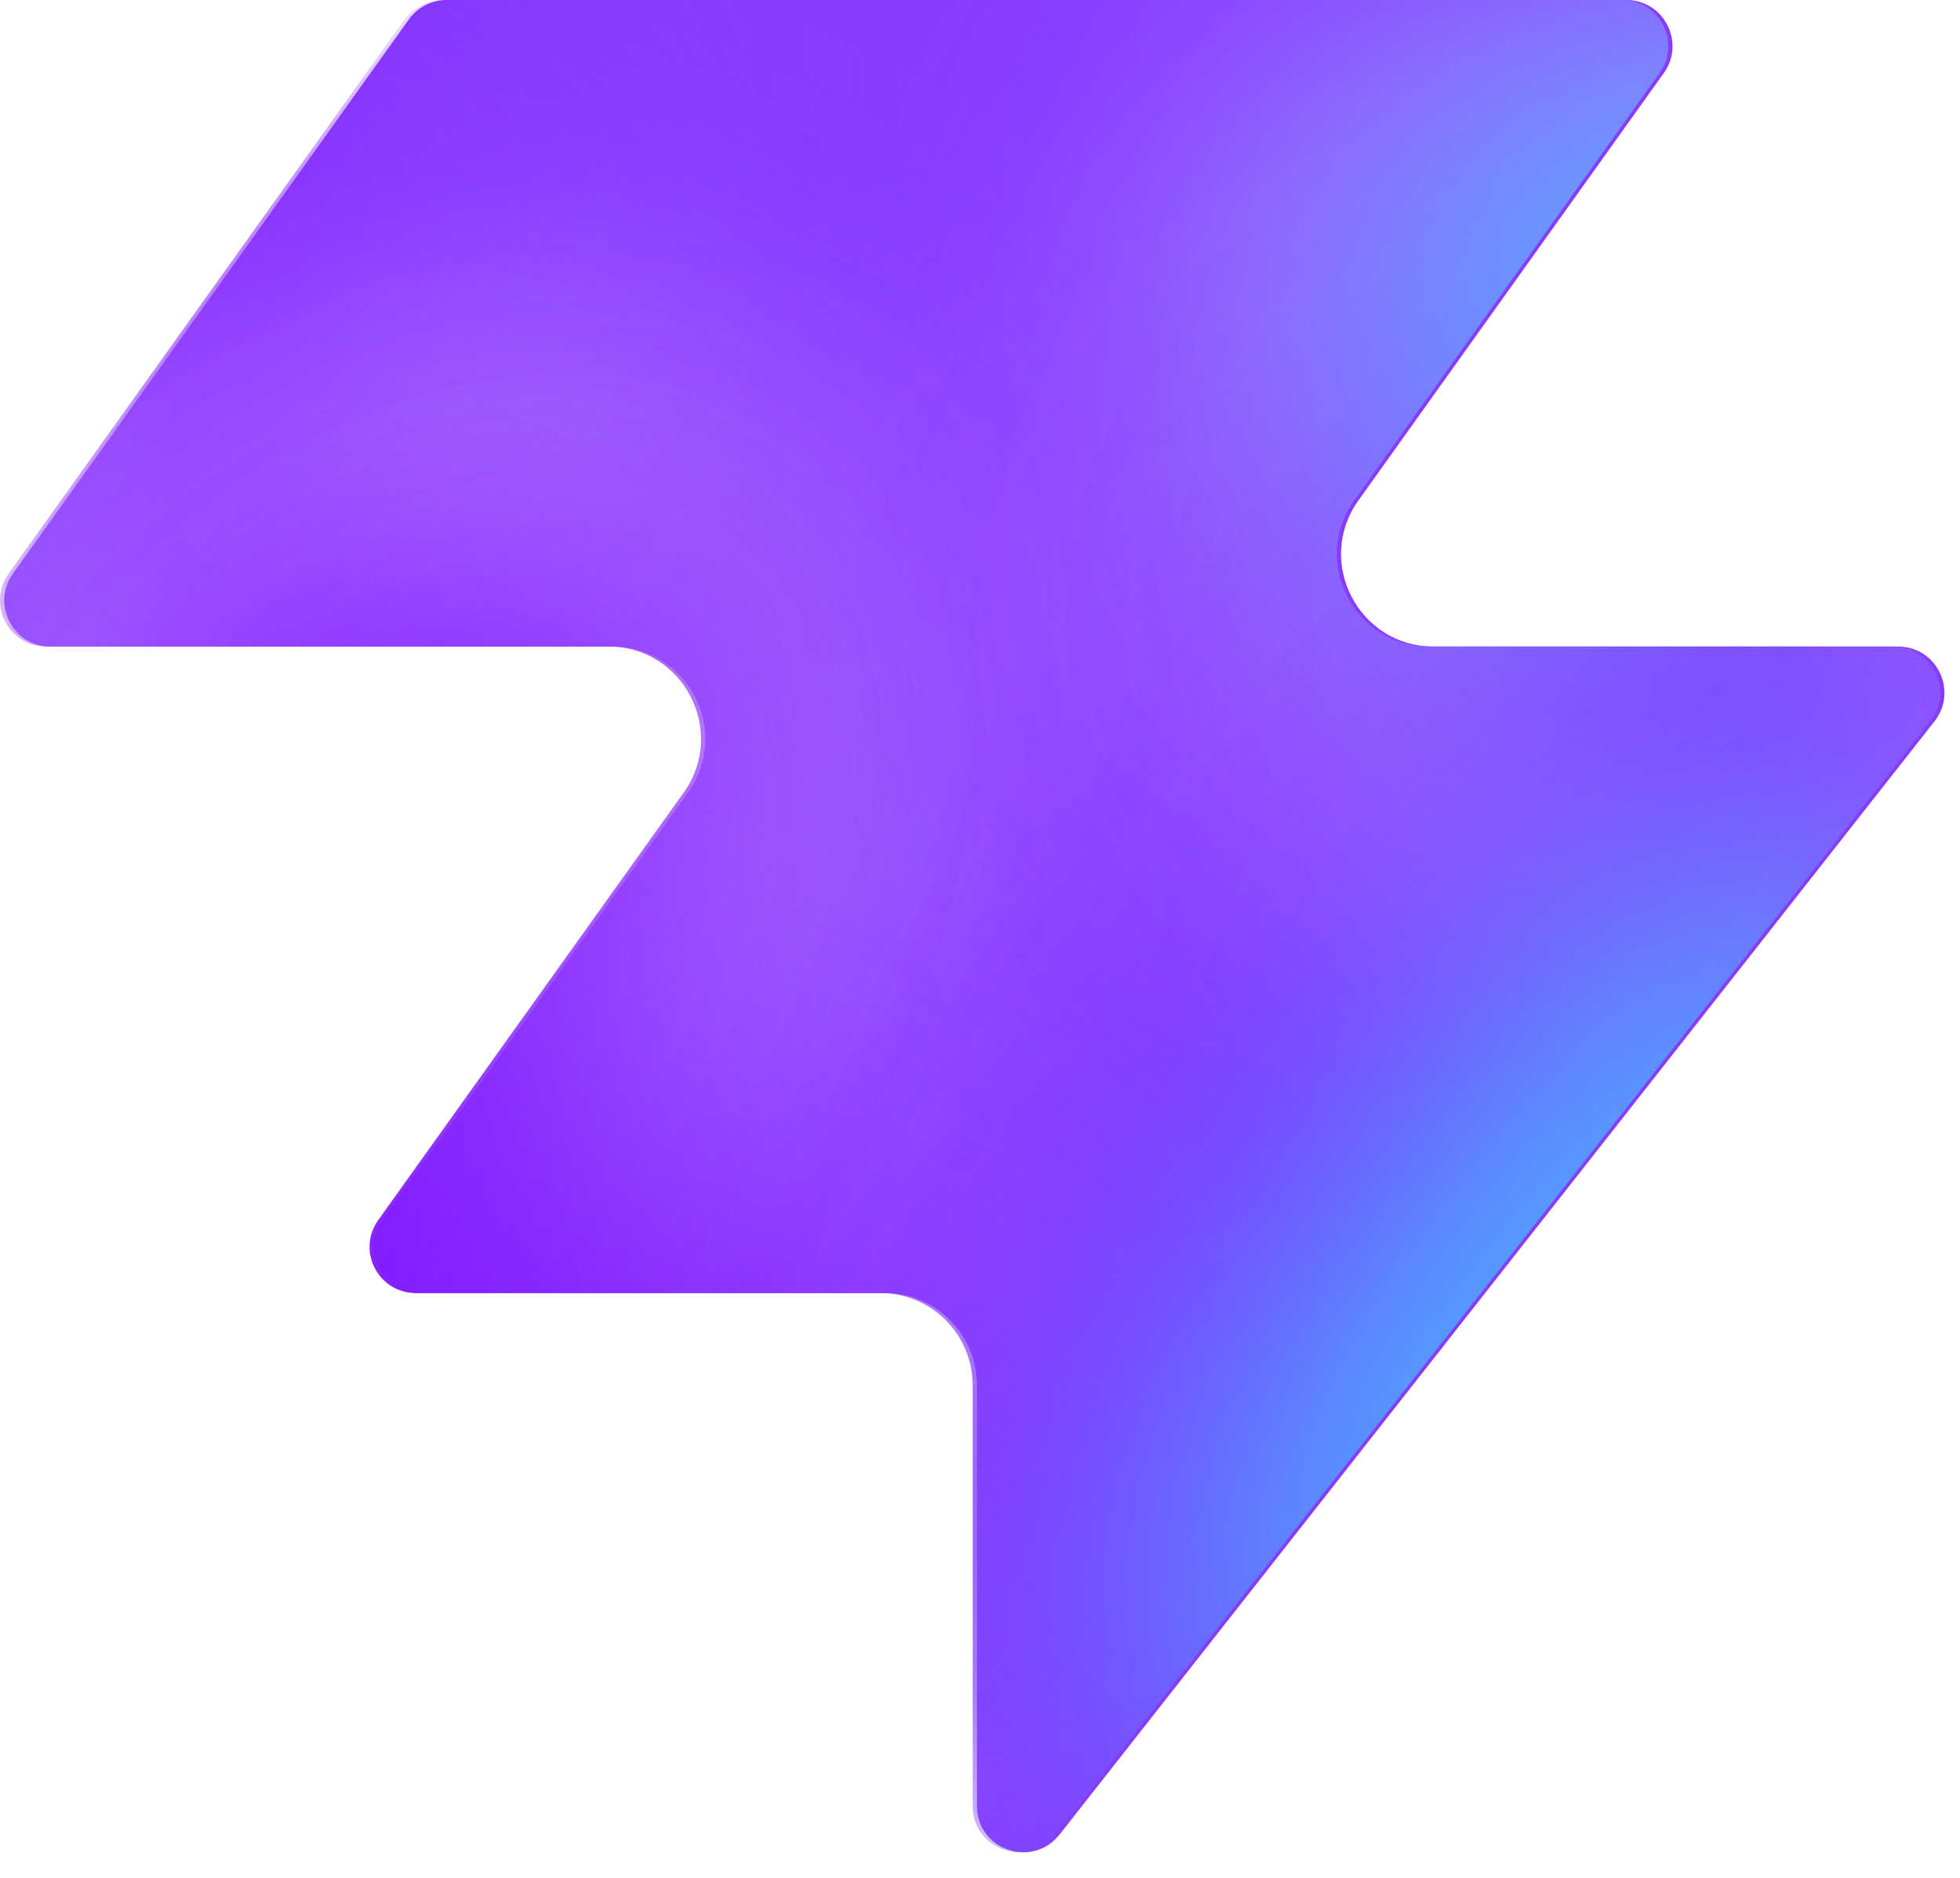
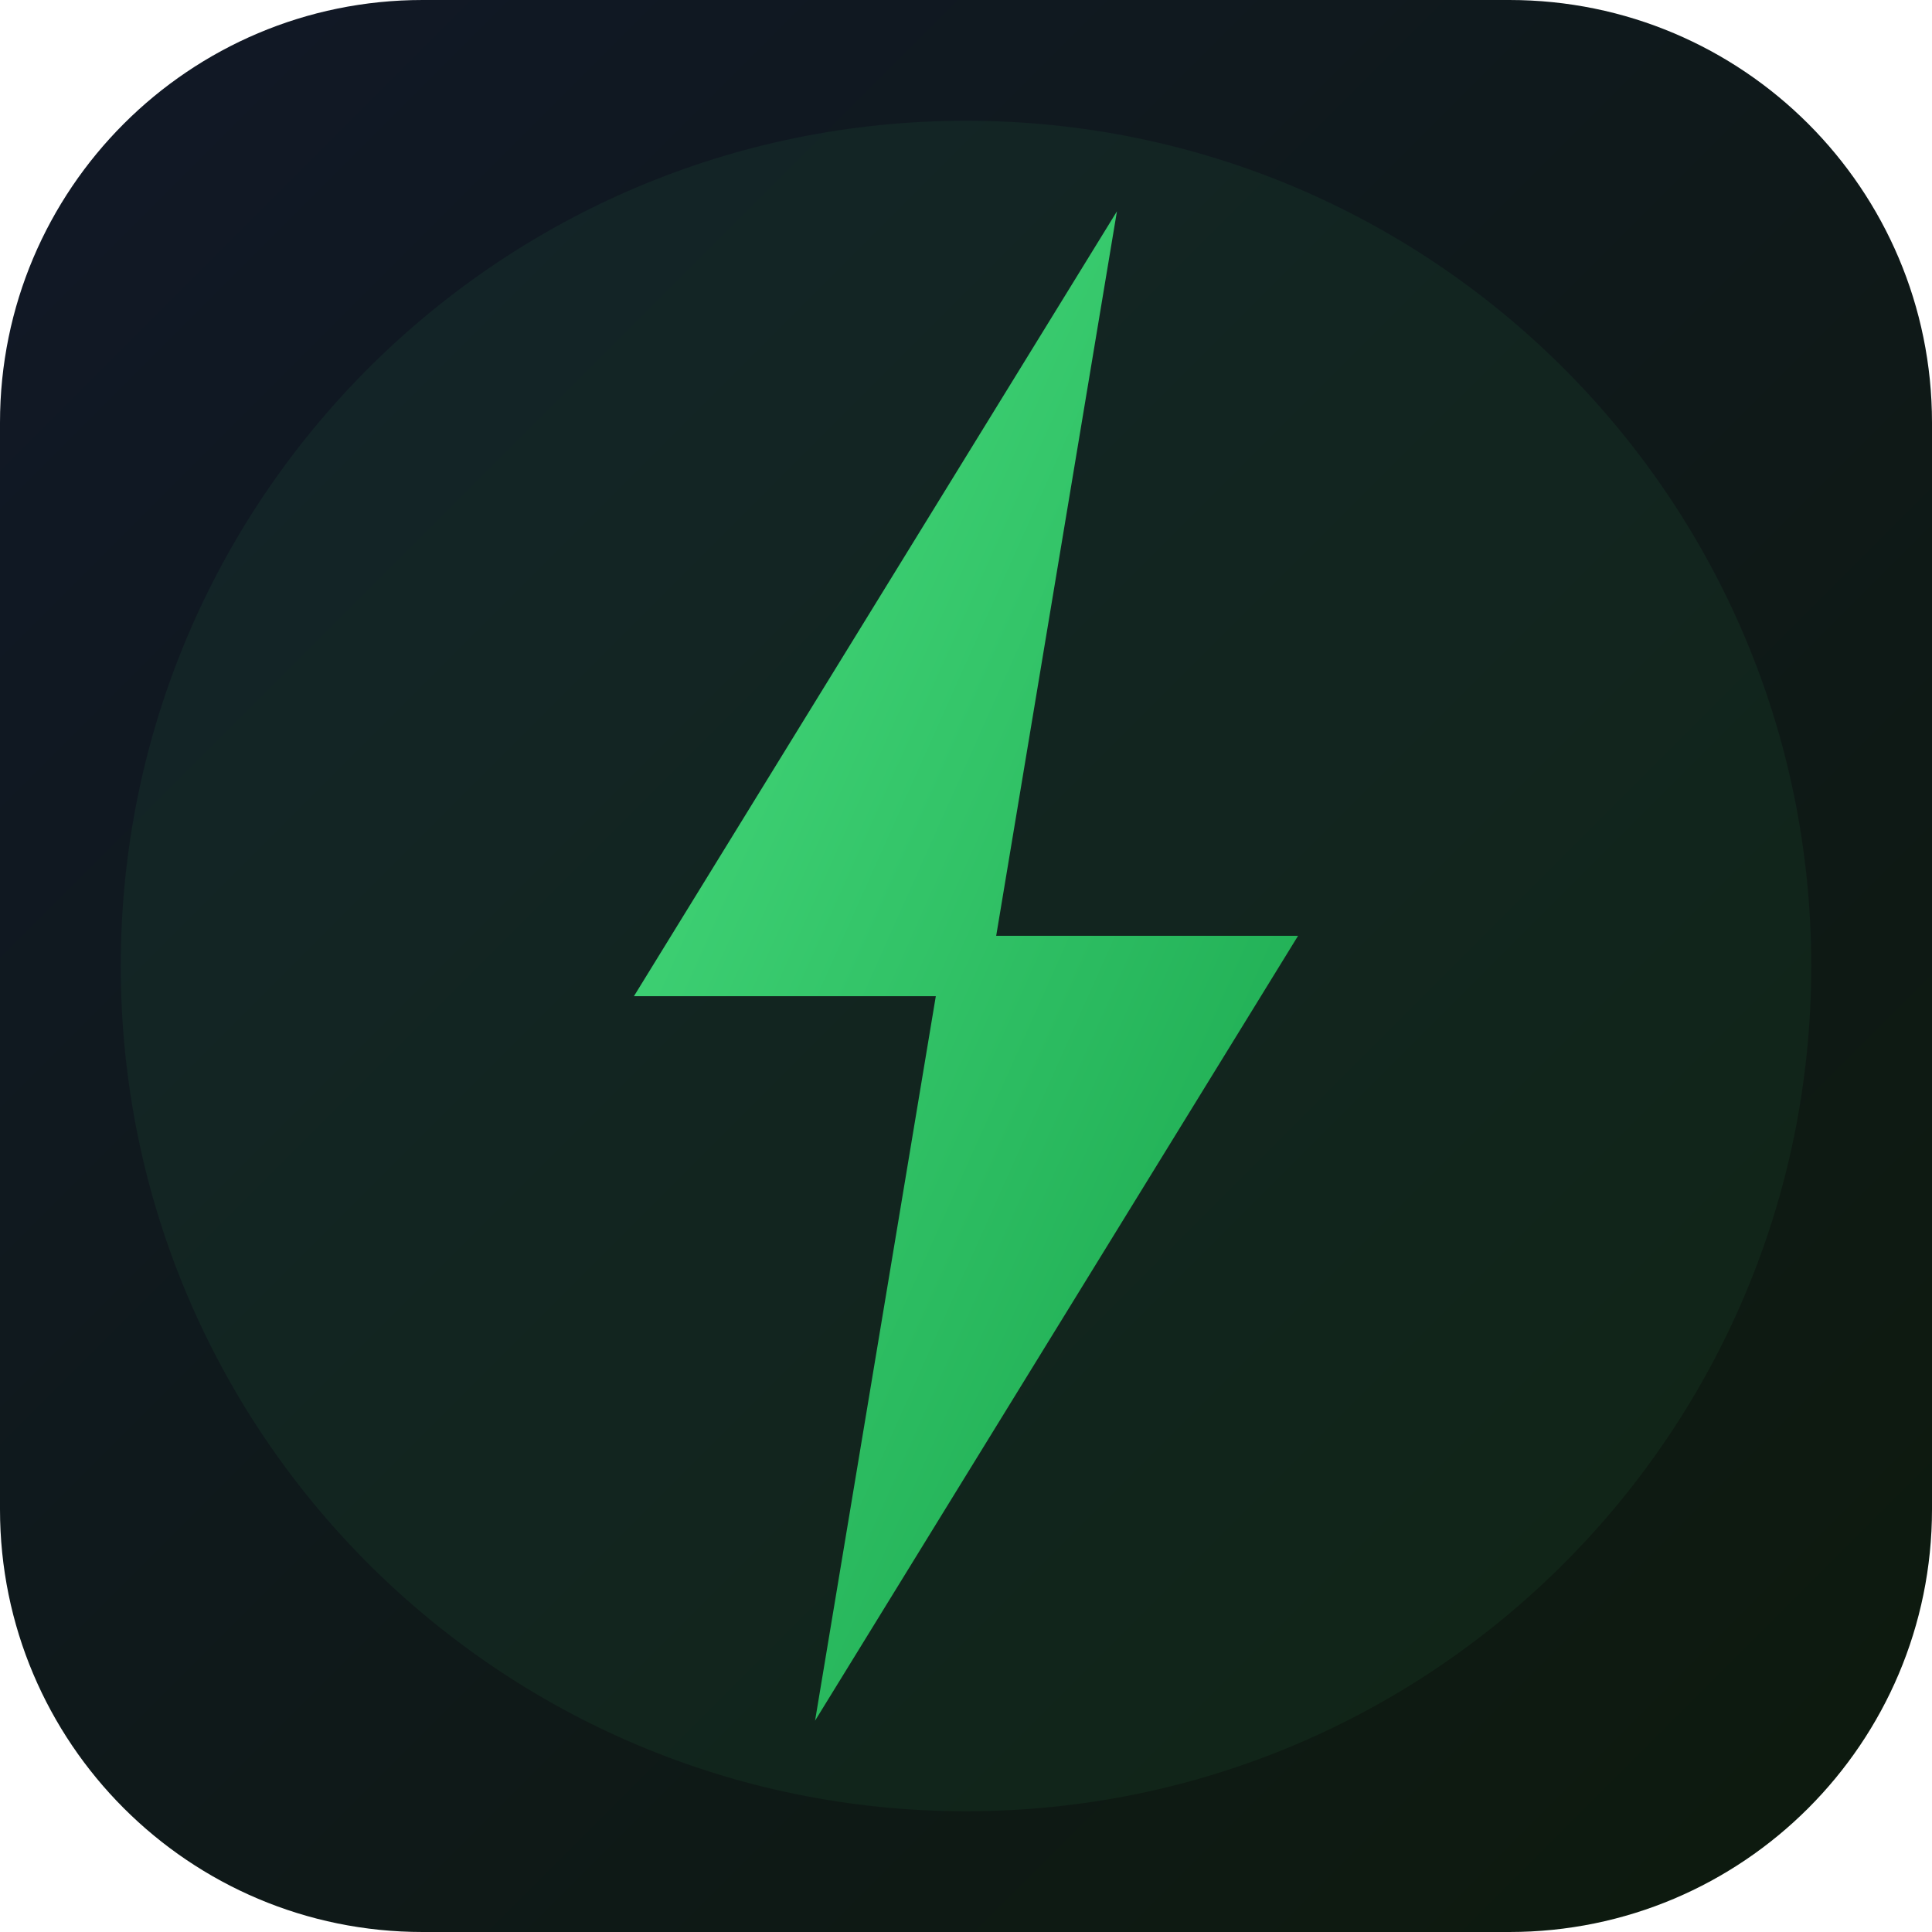
- <svg xmlns="http://www.w3.org/2000/svg" width="48" height="46" fill="none" viewBox="0 0 48 46">
-   <path fill="#863bff" d="M25.946 44.938c-.664.845-2.021.375-2.021-.698V33.937a2.26 2.26 0 0 0-2.262-2.262H10.287c-.92 0-1.456-1.04-.92-1.788l7.48-10.471c1.07-1.497 0-3.578-1.842-3.578H1.237c-.92 0-1.456-1.04-.92-1.788L10.013.474c.214-.297.556-.474.92-.474h28.894c.92 0 1.456 1.04.92 1.788l-7.48 10.471c-1.07 1.498 0 3.579 1.842 3.579h11.377c.943 0 1.473 1.088.89 1.83L25.947 44.94z" style="fill:#863bff;fill:color(display-p3 .525 .23 1);fill-opacity:1" />
-   <mask id="a" width="48" height="46" x="0" y="0" maskUnits="userSpaceOnUse" style="mask-type:alpha">
-     <path fill="#000" d="M25.842 44.938c-.664.844-2.021.375-2.021-.698V33.937a2.26 2.26 0 0 0-2.262-2.262H10.183c-.92 0-1.456-1.04-.92-1.788l7.48-10.471c1.07-1.498 0-3.579-1.842-3.579H1.133c-.92 0-1.456-1.04-.92-1.787L9.91.473c.214-.297.556-.474.92-.474h28.894c.92 0 1.456 1.04.92 1.788l-7.48 10.471c-1.07 1.498 0 3.578 1.842 3.578h11.377c.943 0 1.473 1.088.89 1.832L25.843 44.94z" style="fill:#000;fill-opacity:1" />
-   </mask>
-   <g mask="url(#a)">
-     <g filter="url(#b)">
-       <ellipse cx="5.508" cy="14.704" fill="#ede6ff" rx="5.508" ry="14.704" style="fill:#ede6ff;fill:color(display-p3 .927 .903 1);fill-opacity:1" transform="matrix(.00324 1 1 -.00324 -4.47 31.516)" />
-     </g>
-     <g filter="url(#c)">
-       <ellipse cx="10.399" cy="29.851" fill="#ede6ff" rx="10.399" ry="29.851" style="fill:#ede6ff;fill:color(display-p3 .927 .903 1);fill-opacity:1" transform="matrix(.00324 1 1 -.00324 -39.328 7.883)" />
-     </g>
-     <g filter="url(#d)">
-       <ellipse cx="5.508" cy="30.487" fill="#7e14ff" rx="5.508" ry="30.487" style="fill:#7e14ff;fill:color(display-p3 .492 .077 1);fill-opacity:1" transform="rotate(89.814 -25.913 -14.639)scale(1 -1)" />
-     </g>
-     <g filter="url(#e)">
-       <ellipse cx="5.508" cy="30.599" fill="#7e14ff" rx="5.508" ry="30.599" style="fill:#7e14ff;fill:color(display-p3 .492 .077 1);fill-opacity:1" transform="rotate(89.814 -32.644 -3.334)scale(1 -1)" />
-     </g>
-     <g filter="url(#f)">
-       <ellipse cx="5.508" cy="30.599" fill="#7e14ff" rx="5.508" ry="30.599" style="fill:#7e14ff;fill:color(display-p3 .492 .077 1);fill-opacity:1" transform="matrix(.00324 1 1 -.00324 -34.34 30.47)" />
-     </g>
-     <g filter="url(#g)">
-       <ellipse cx="14.072" cy="22.078" fill="#ede6ff" rx="14.072" ry="22.078" style="fill:#ede6ff;fill:color(display-p3 .927 .903 1);fill-opacity:1" transform="rotate(93.35 24.506 48.493)scale(-1 1)" />
-     </g>
-     <g filter="url(#h)">
-       <ellipse cx="3.47" cy="21.501" fill="#7e14ff" rx="3.47" ry="21.501" style="fill:#7e14ff;fill:color(display-p3 .492 .077 1);fill-opacity:1" transform="rotate(89.009 28.708 47.59)scale(-1 1)" />
-     </g>
-     <g filter="url(#i)">
-       <ellipse cx="3.47" cy="21.501" fill="#7e14ff" rx="3.47" ry="21.501" style="fill:#7e14ff;fill:color(display-p3 .492 .077 1);fill-opacity:1" transform="rotate(89.009 28.708 47.59)scale(-1 1)" />
-     </g>
-     <g filter="url(#j)">
-       <ellipse cx=".387" cy="8.972" fill="#7e14ff" rx="4.407" ry="29.108" style="fill:#7e14ff;fill:color(display-p3 .492 .077 1);fill-opacity:1" transform="rotate(39.51 .387 8.972)" />
-     </g>
-     <g filter="url(#k)">
-       <ellipse cx="47.523" cy="-6.092" fill="#7e14ff" rx="4.407" ry="29.108" style="fill:#7e14ff;fill:color(display-p3 .492 .077 1);fill-opacity:1" transform="rotate(37.892 47.523 -6.092)" />
-     </g>
-     <g filter="url(#l)">
-       <ellipse cx="41.412" cy="6.333" fill="#47bfff" rx="5.971" ry="9.665" style="fill:#47bfff;fill:color(display-p3 .28 .748 1);fill-opacity:1" transform="rotate(37.892 41.412 6.333)" />
-     </g>
-     <g filter="url(#m)">
-       <ellipse cx="-1.879" cy="38.332" fill="#7e14ff" rx="4.407" ry="29.108" style="fill:#7e14ff;fill:color(display-p3 .492 .077 1);fill-opacity:1" transform="rotate(37.892 -1.88 38.332)" />
-     </g>
-     <g filter="url(#n)">
-       <ellipse cx="-1.879" cy="38.332" fill="#7e14ff" rx="4.407" ry="29.108" style="fill:#7e14ff;fill:color(display-p3 .492 .077 1);fill-opacity:1" transform="rotate(37.892 -1.88 38.332)" />
-     </g>
-     <g filter="url(#o)">
-       <ellipse cx="35.651" cy="29.907" fill="#7e14ff" rx="4.407" ry="29.108" style="fill:#7e14ff;fill:color(display-p3 .492 .077 1);fill-opacity:1" transform="rotate(37.892 35.651 29.907)" />
-     </g>
-     <g filter="url(#p)">
-       <ellipse cx="38.418" cy="32.4" fill="#47bfff" rx="5.971" ry="15.297" style="fill:#47bfff;fill:color(display-p3 .28 .748 1);fill-opacity:1" transform="rotate(37.892 38.418 32.4)" />
-     </g>
-   </g>
+ <svg xmlns="http://www.w3.org/2000/svg" viewBox="0 0 64 64">
  <defs>
-     <filter id="b" width="60.045" height="41.654" x="-19.77" y="16.149" color-interpolation-filters="sRGB" filterUnits="userSpaceOnUse">
-       <feFlood flood-opacity="0" result="BackgroundImageFix" />
-       <feBlend in="SourceGraphic" in2="BackgroundImageFix" result="shape" />
-       <feGaussianBlur result="effect1_foregroundBlur_2002_17158" stdDeviation="7.659" />
-     </filter>
-     <filter id="c" width="90.34" height="51.437" x="-54.613" y="-7.533" color-interpolation-filters="sRGB" filterUnits="userSpaceOnUse">
-       <feFlood flood-opacity="0" result="BackgroundImageFix" />
-       <feBlend in="SourceGraphic" in2="BackgroundImageFix" result="shape" />
-       <feGaussianBlur result="effect1_foregroundBlur_2002_17158" stdDeviation="7.659" />
-     </filter>
-     <filter id="d" width="79.355" height="29.4" x="-49.64" y="2.03" color-interpolation-filters="sRGB" filterUnits="userSpaceOnUse">
-       <feFlood flood-opacity="0" result="BackgroundImageFix" />
-       <feBlend in="SourceGraphic" in2="BackgroundImageFix" result="shape" />
-       <feGaussianBlur result="effect1_foregroundBlur_2002_17158" stdDeviation="4.596" />
-     </filter>
-     <filter id="e" width="79.579" height="29.4" x="-45.045" y="20.029" color-interpolation-filters="sRGB" filterUnits="userSpaceOnUse">
-       <feFlood flood-opacity="0" result="BackgroundImageFix" />
-       <feBlend in="SourceGraphic" in2="BackgroundImageFix" result="shape" />
-       <feGaussianBlur result="effect1_foregroundBlur_2002_17158" stdDeviation="4.596" />
-     </filter>
-     <filter id="f" width="79.579" height="29.4" x="-43.513" y="21.178" color-interpolation-filters="sRGB" filterUnits="userSpaceOnUse">
-       <feFlood flood-opacity="0" result="BackgroundImageFix" />
-       <feBlend in="SourceGraphic" in2="BackgroundImageFix" result="shape" />
-       <feGaussianBlur result="effect1_foregroundBlur_2002_17158" stdDeviation="4.596" />
-     </filter>
-     <filter id="g" width="74.749" height="58.852" x="15.756" y="-17.901" color-interpolation-filters="sRGB" filterUnits="userSpaceOnUse">
-       <feFlood flood-opacity="0" result="BackgroundImageFix" />
-       <feBlend in="SourceGraphic" in2="BackgroundImageFix" result="shape" />
-       <feGaussianBlur result="effect1_foregroundBlur_2002_17158" stdDeviation="7.659" />
-     </filter>
-     <filter id="h" width="61.377" height="25.362" x="23.548" y="2.284" color-interpolation-filters="sRGB" filterUnits="userSpaceOnUse">
-       <feFlood flood-opacity="0" result="BackgroundImageFix" />
-       <feBlend in="SourceGraphic" in2="BackgroundImageFix" result="shape" />
-       <feGaussianBlur result="effect1_foregroundBlur_2002_17158" stdDeviation="4.596" />
-     </filter>
-     <filter id="i" width="61.377" height="25.362" x="23.548" y="2.284" color-interpolation-filters="sRGB" filterUnits="userSpaceOnUse">
-       <feFlood flood-opacity="0" result="BackgroundImageFix" />
-       <feBlend in="SourceGraphic" in2="BackgroundImageFix" result="shape" />
-       <feGaussianBlur result="effect1_foregroundBlur_2002_17158" stdDeviation="4.596" />
-     </filter>
-     <filter id="j" width="56.045" height="63.649" x="-27.636" y="-22.853" color-interpolation-filters="sRGB" filterUnits="userSpaceOnUse">
-       <feFlood flood-opacity="0" result="BackgroundImageFix" />
-       <feBlend in="SourceGraphic" in2="BackgroundImageFix" result="shape" />
-       <feGaussianBlur result="effect1_foregroundBlur_2002_17158" stdDeviation="4.596" />
-     </filter>
-     <filter id="k" width="54.814" height="64.646" x="20.116" y="-38.415" color-interpolation-filters="sRGB" filterUnits="userSpaceOnUse">
-       <feFlood flood-opacity="0" result="BackgroundImageFix" />
-       <feBlend in="SourceGraphic" in2="BackgroundImageFix" result="shape" />
-       <feGaussianBlur result="effect1_foregroundBlur_2002_17158" stdDeviation="4.596" />
-     </filter>
-     <filter id="l" width="33.541" height="35.313" x="24.641" y="-11.323" color-interpolation-filters="sRGB" filterUnits="userSpaceOnUse">
-       <feFlood flood-opacity="0" result="BackgroundImageFix" />
-       <feBlend in="SourceGraphic" in2="BackgroundImageFix" result="shape" />
-       <feGaussianBlur result="effect1_foregroundBlur_2002_17158" stdDeviation="4.596" />
-     </filter>
-     <filter id="m" width="54.814" height="64.646" x="-29.286" y="6.009" color-interpolation-filters="sRGB" filterUnits="userSpaceOnUse">
-       <feFlood flood-opacity="0" result="BackgroundImageFix" />
-       <feBlend in="SourceGraphic" in2="BackgroundImageFix" result="shape" />
-       <feGaussianBlur result="effect1_foregroundBlur_2002_17158" stdDeviation="4.596" />
-     </filter>
-     <filter id="n" width="54.814" height="64.646" x="-29.286" y="6.009" color-interpolation-filters="sRGB" filterUnits="userSpaceOnUse">
-       <feFlood flood-opacity="0" result="BackgroundImageFix" />
-       <feBlend in="SourceGraphic" in2="BackgroundImageFix" result="shape" />
-       <feGaussianBlur result="effect1_foregroundBlur_2002_17158" stdDeviation="4.596" />
-     </filter>
-     <filter id="o" width="54.814" height="64.646" x="8.244" y="-2.416" color-interpolation-filters="sRGB" filterUnits="userSpaceOnUse">
-       <feFlood flood-opacity="0" result="BackgroundImageFix" />
-       <feBlend in="SourceGraphic" in2="BackgroundImageFix" result="shape" />
-       <feGaussianBlur result="effect1_foregroundBlur_2002_17158" stdDeviation="4.596" />
-     </filter>
-     <filter id="p" width="39.409" height="43.623" x="18.713" y="10.588" color-interpolation-filters="sRGB" filterUnits="userSpaceOnUse">
-       <feFlood flood-opacity="0" result="BackgroundImageFix" />
-       <feBlend in="SourceGraphic" in2="BackgroundImageFix" result="shape" />
-       <feGaussianBlur result="effect1_foregroundBlur_2002_17158" stdDeviation="4.596" />
-     </filter>
+     <linearGradient id="bg" x1="0%" y1="0%" x2="100%" y2="100%">
+       <stop offset="0%" style="stop-color:#111827" />
+       <stop offset="100%" style="stop-color:#0d1a0d" />
+     </linearGradient>
+     <linearGradient id="bolt" x1="0%" y1="0%" x2="100%" y2="100%">
+       <stop offset="0%" style="stop-color:#4ade80" />
+       <stop offset="100%" style="stop-color:#16a34a" />
+     </linearGradient>
  </defs>
+   <rect width="64" height="64" rx="14" fill="url(#bg)" />
+   <circle cx="32" cy="32" r="28" fill="rgba(74,222,128,0.06)" />
+   <polygon points="37,7 21,33 31,33 27,57 43,31 33,31" fill="url(#bolt)" />
</svg>
